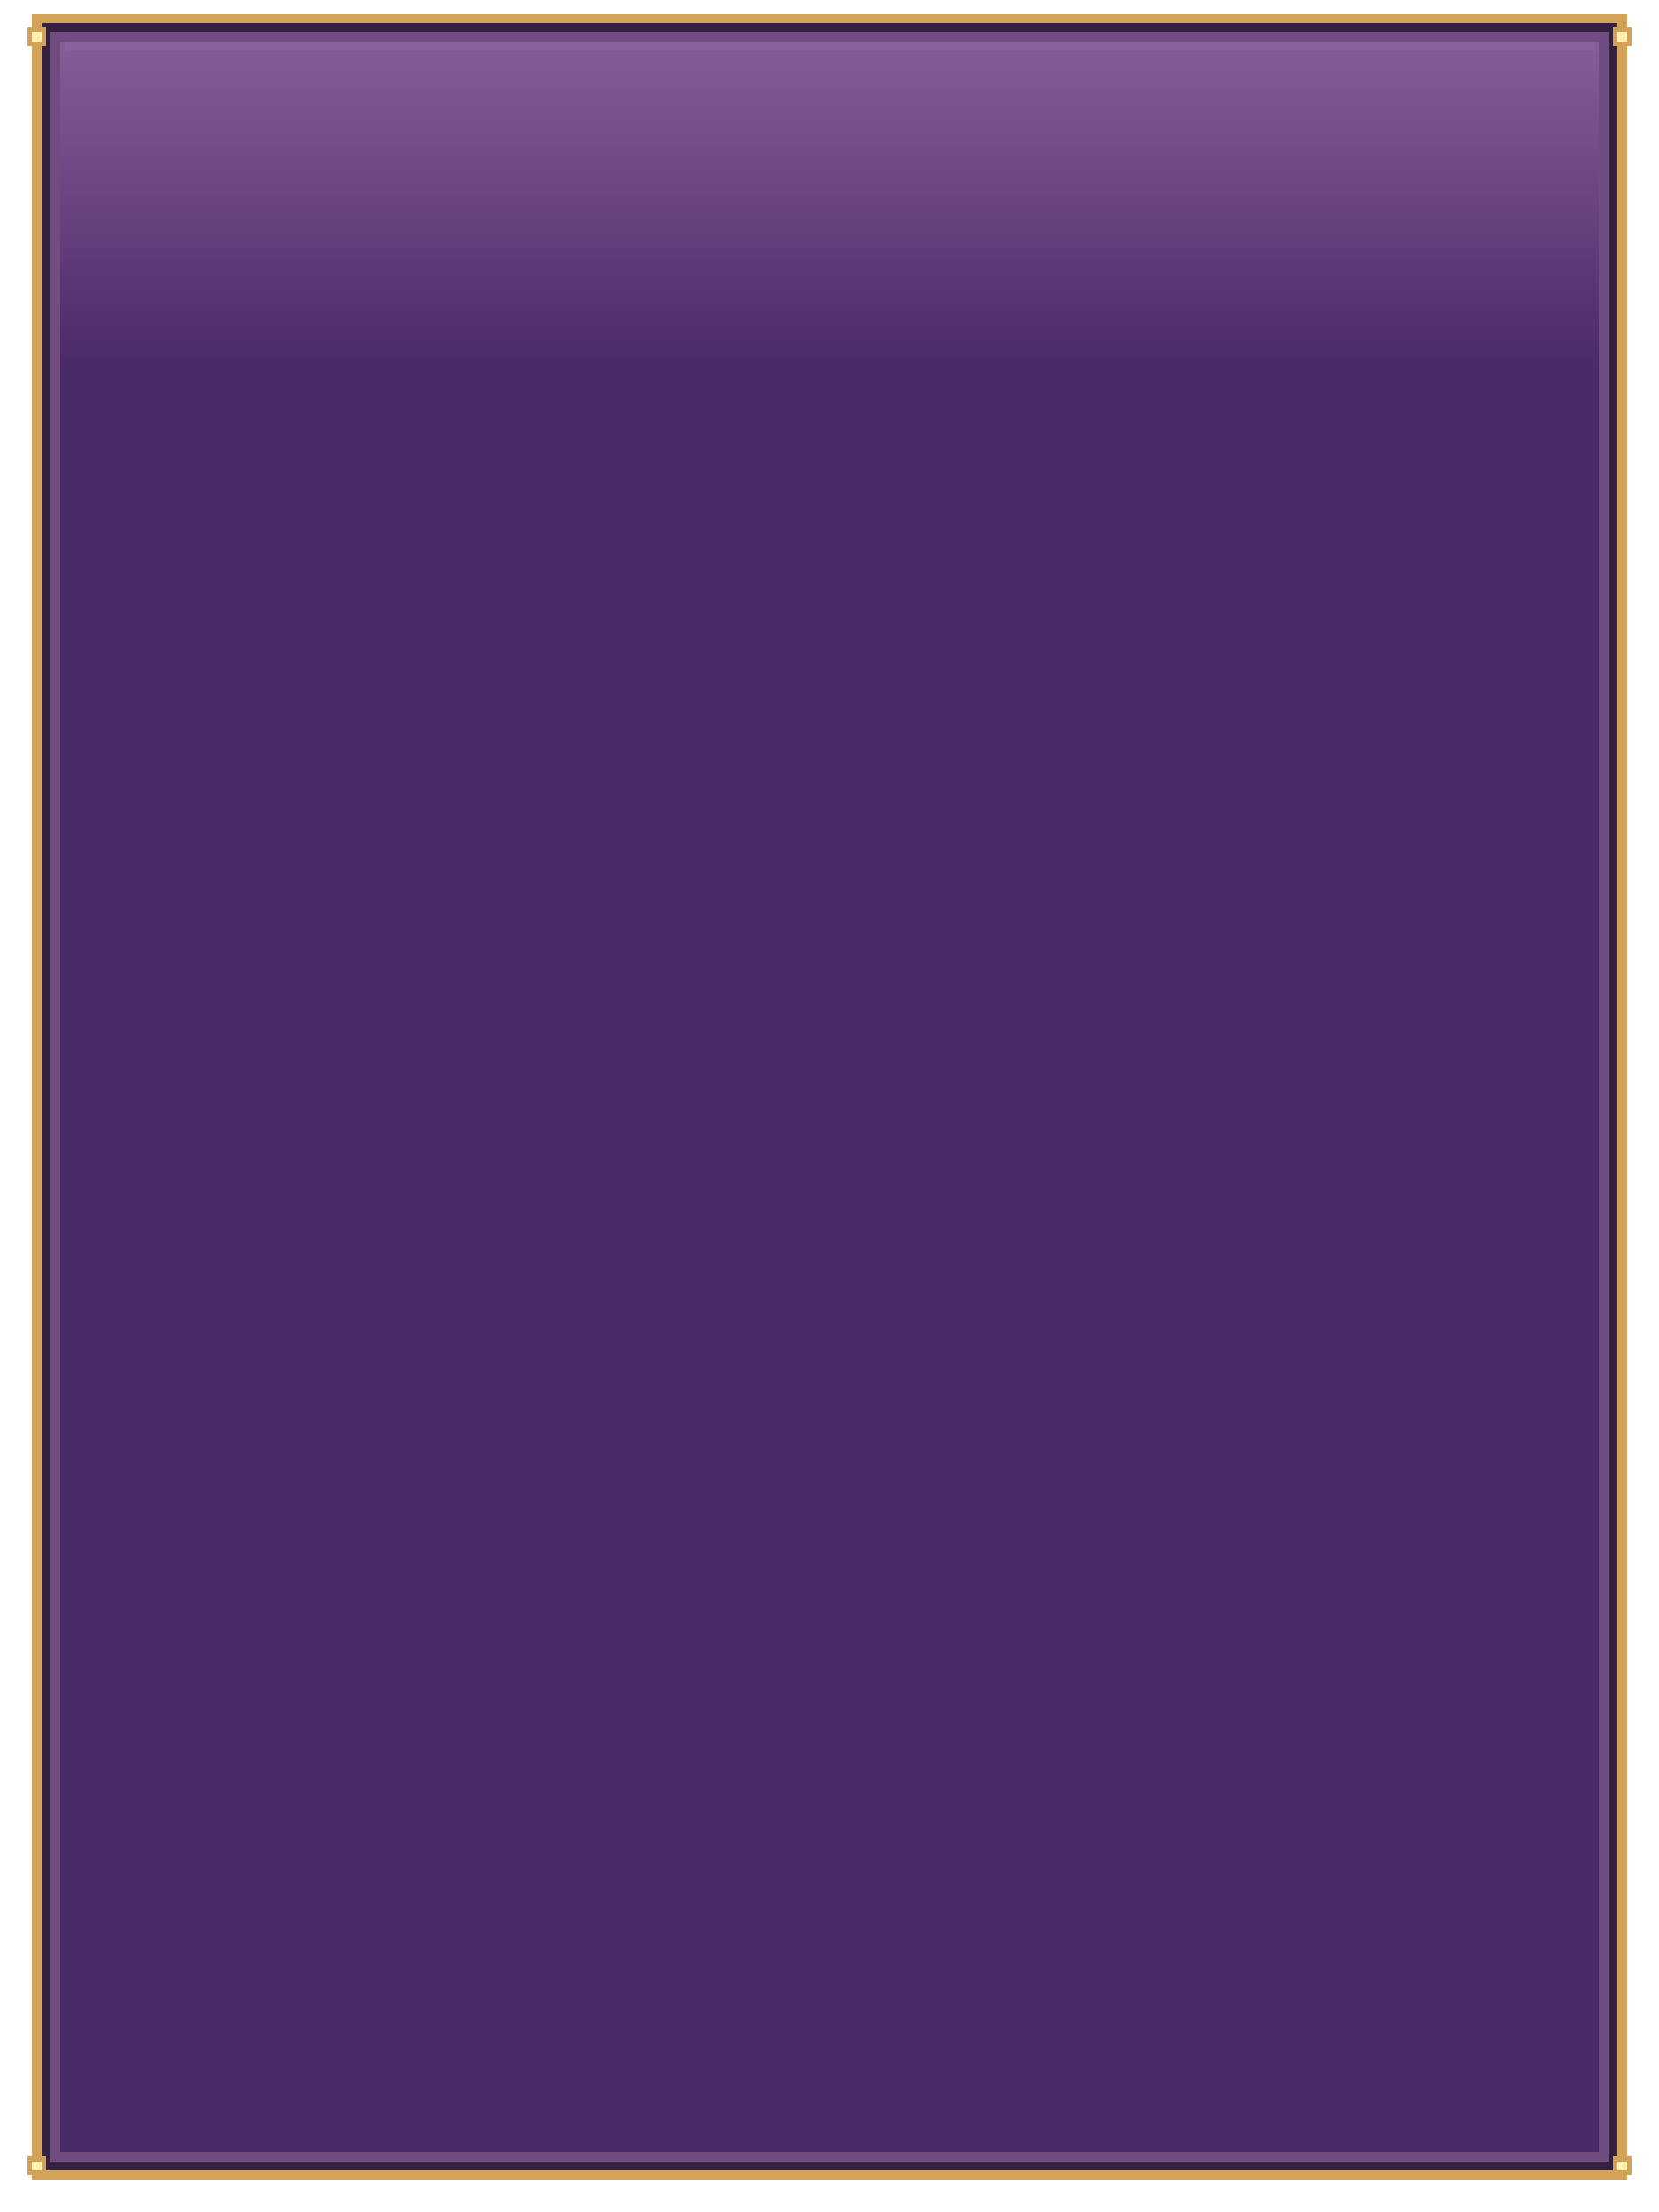
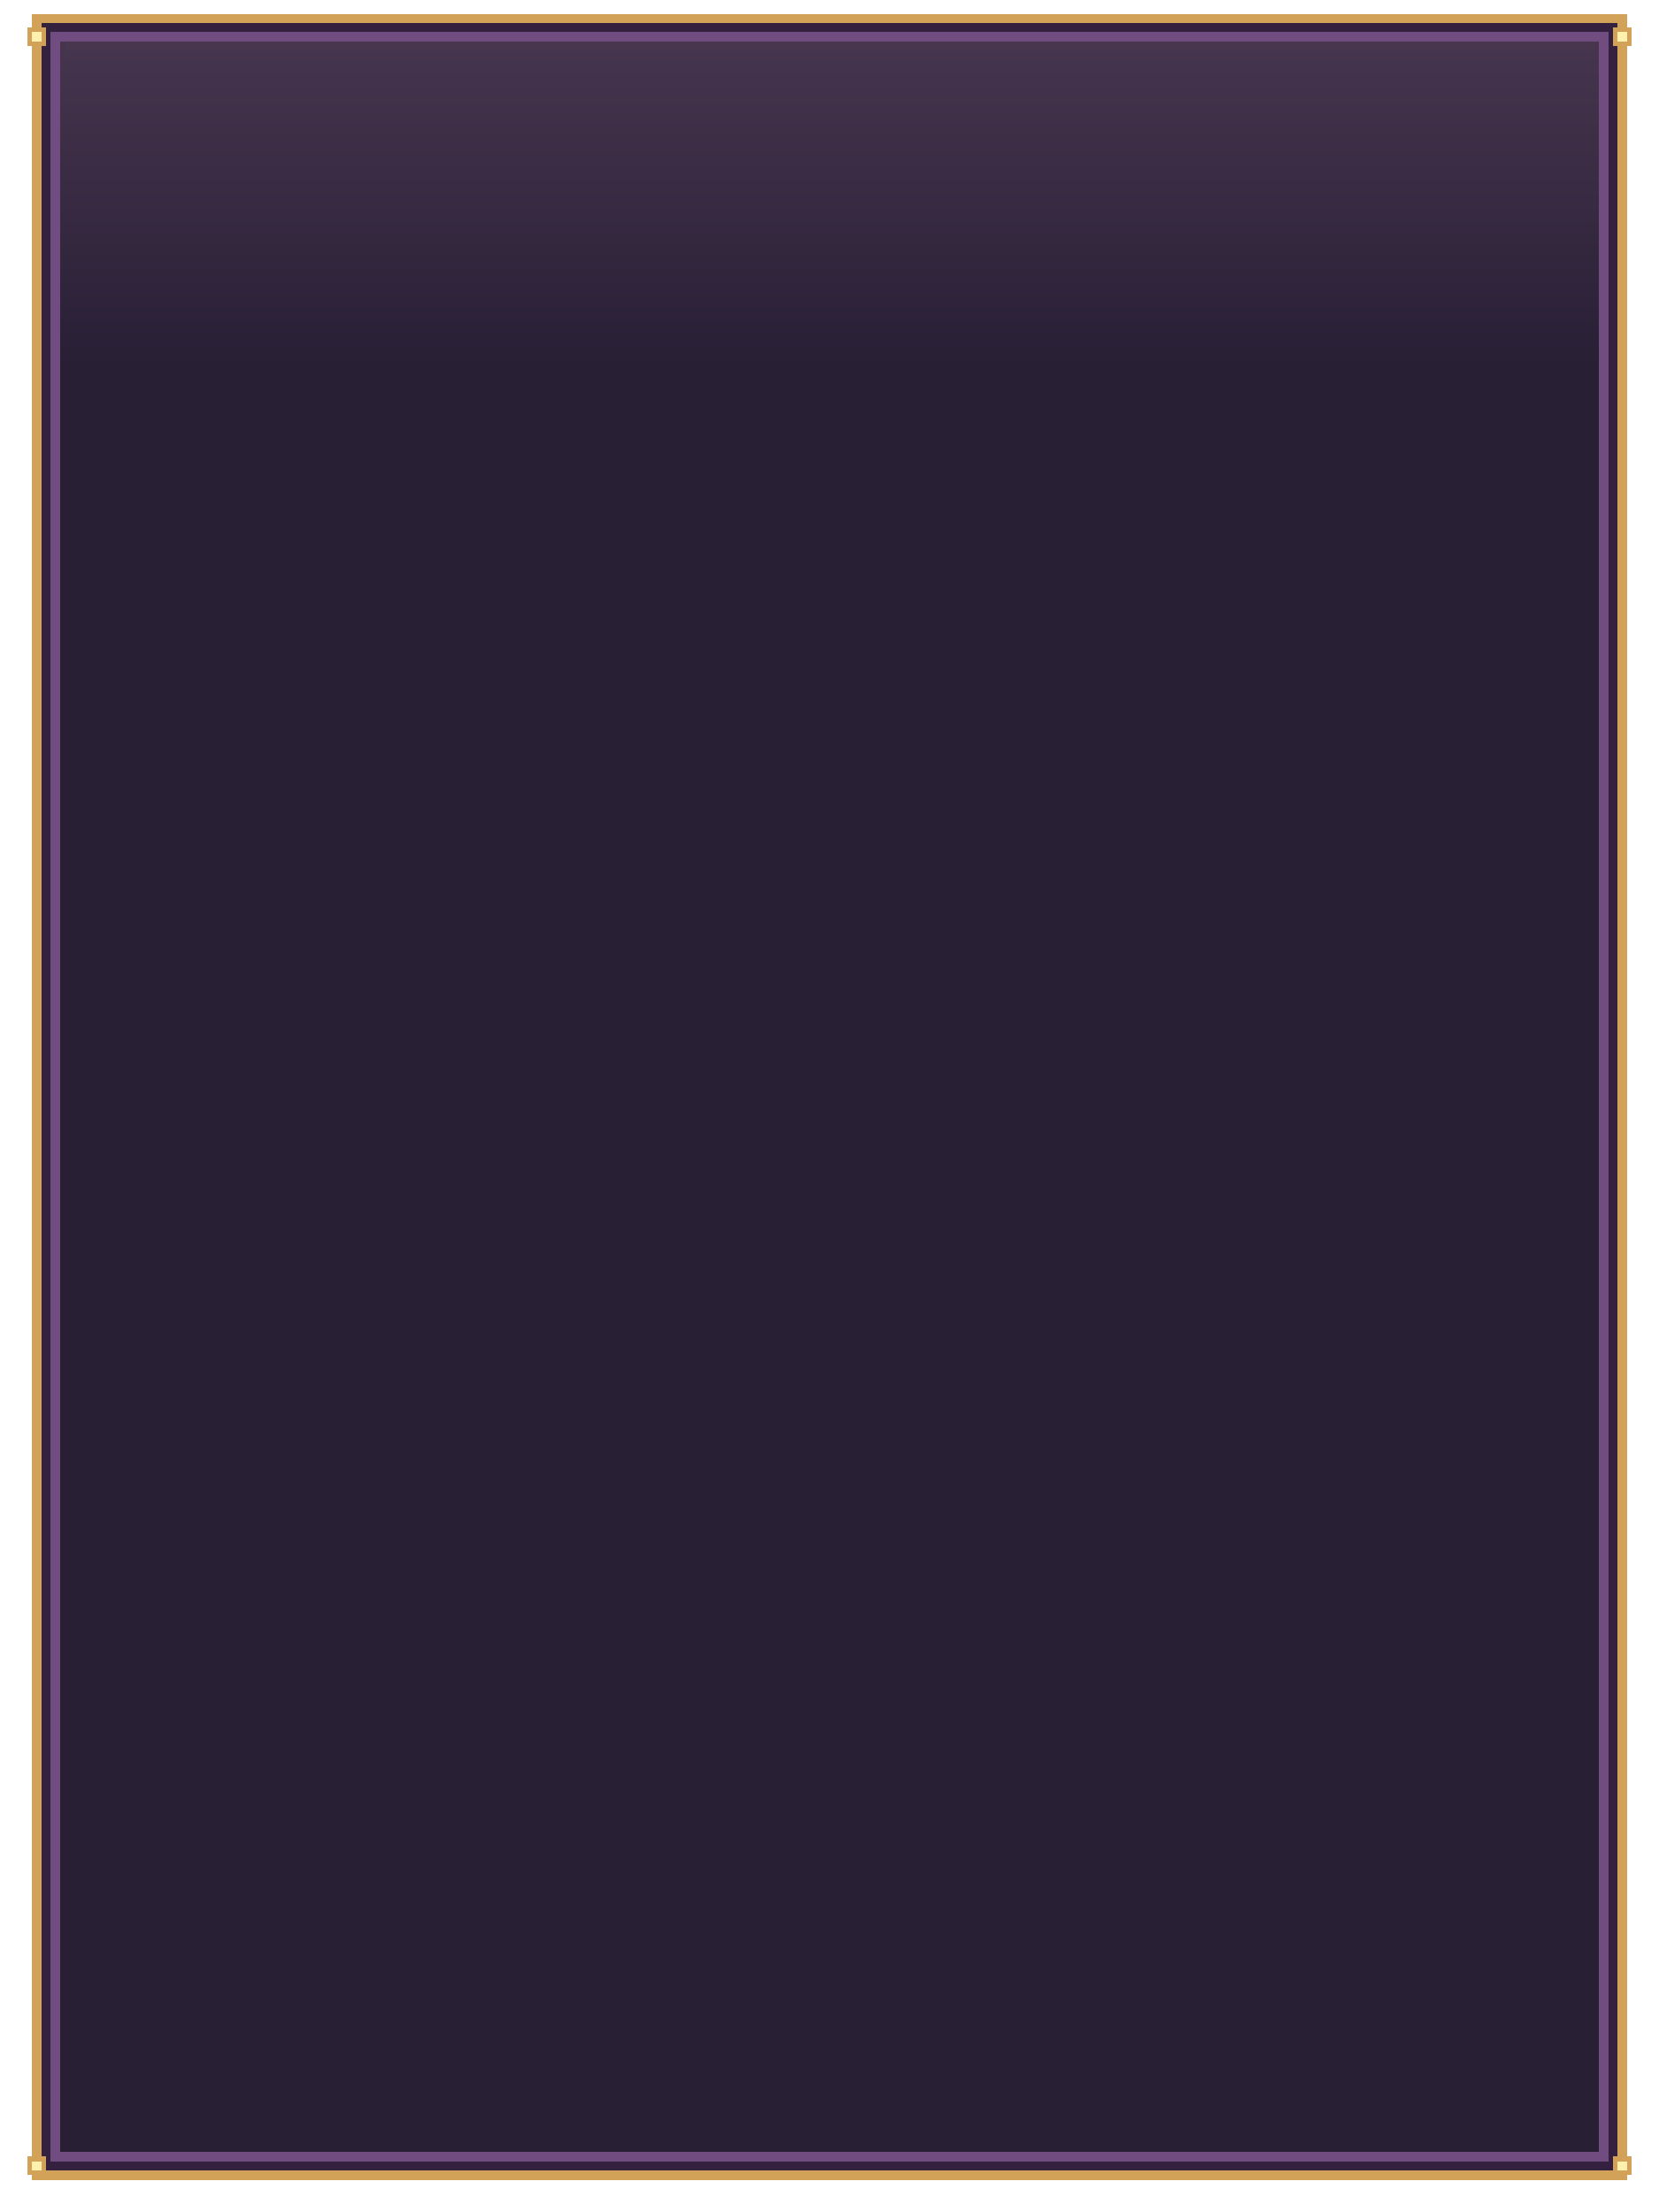
<svg xmlns="http://www.w3.org/2000/svg" width="360" height="480" viewBox="0 0 360 480">
  <defs>
    <linearGradient id="face" x2="0" y2="1">
-       <stop stop-color="#89619b" />
-       <stop offset=".16" stop-color="#4b2a68" />
-       <stop offset="1" stop-color="#4b2a68" />
+       <stop stop-color="#48364f" />
+       <stop offset=".16" stop-color="#281f35" />
+       <stop offset="1" stop-color="#281f35" />
    </linearGradient>
  </defs>
  <g shape-rendering="crispEdges">
    <path d="M8 4H352V472H8Z" fill="#34203f" stroke="#d2a259" stroke-width="2" />
    <path d="M12 8H348V468H12Z" fill="url(#face)" stroke="#704c80" stroke-width="2" />
-     <path d="M14 10H346" stroke="#89619b" stroke-width="2" />
+     <path d="M14 10H346" stroke="#48364f" stroke-width="2" />
    <rect x="6" y="6" width="4" height="4" fill="#d2a259" />
    <rect x="7" y="7" width="2" height="2" fill="#fff0ad" />
    <rect x="350" y="6" width="4" height="4" fill="#d2a259" />
    <rect x="351" y="7" width="2" height="2" fill="#fff0ad" />
    <rect x="6" y="468" width="4" height="4" fill="#d2a259" />
    <rect x="7" y="469" width="2" height="2" fill="#fff0ad" />
    <rect x="350" y="468" width="4" height="4" fill="#d2a259" />
    <rect x="351" y="469" width="2" height="2" fill="#fff0ad" />
  </g>
</svg>
